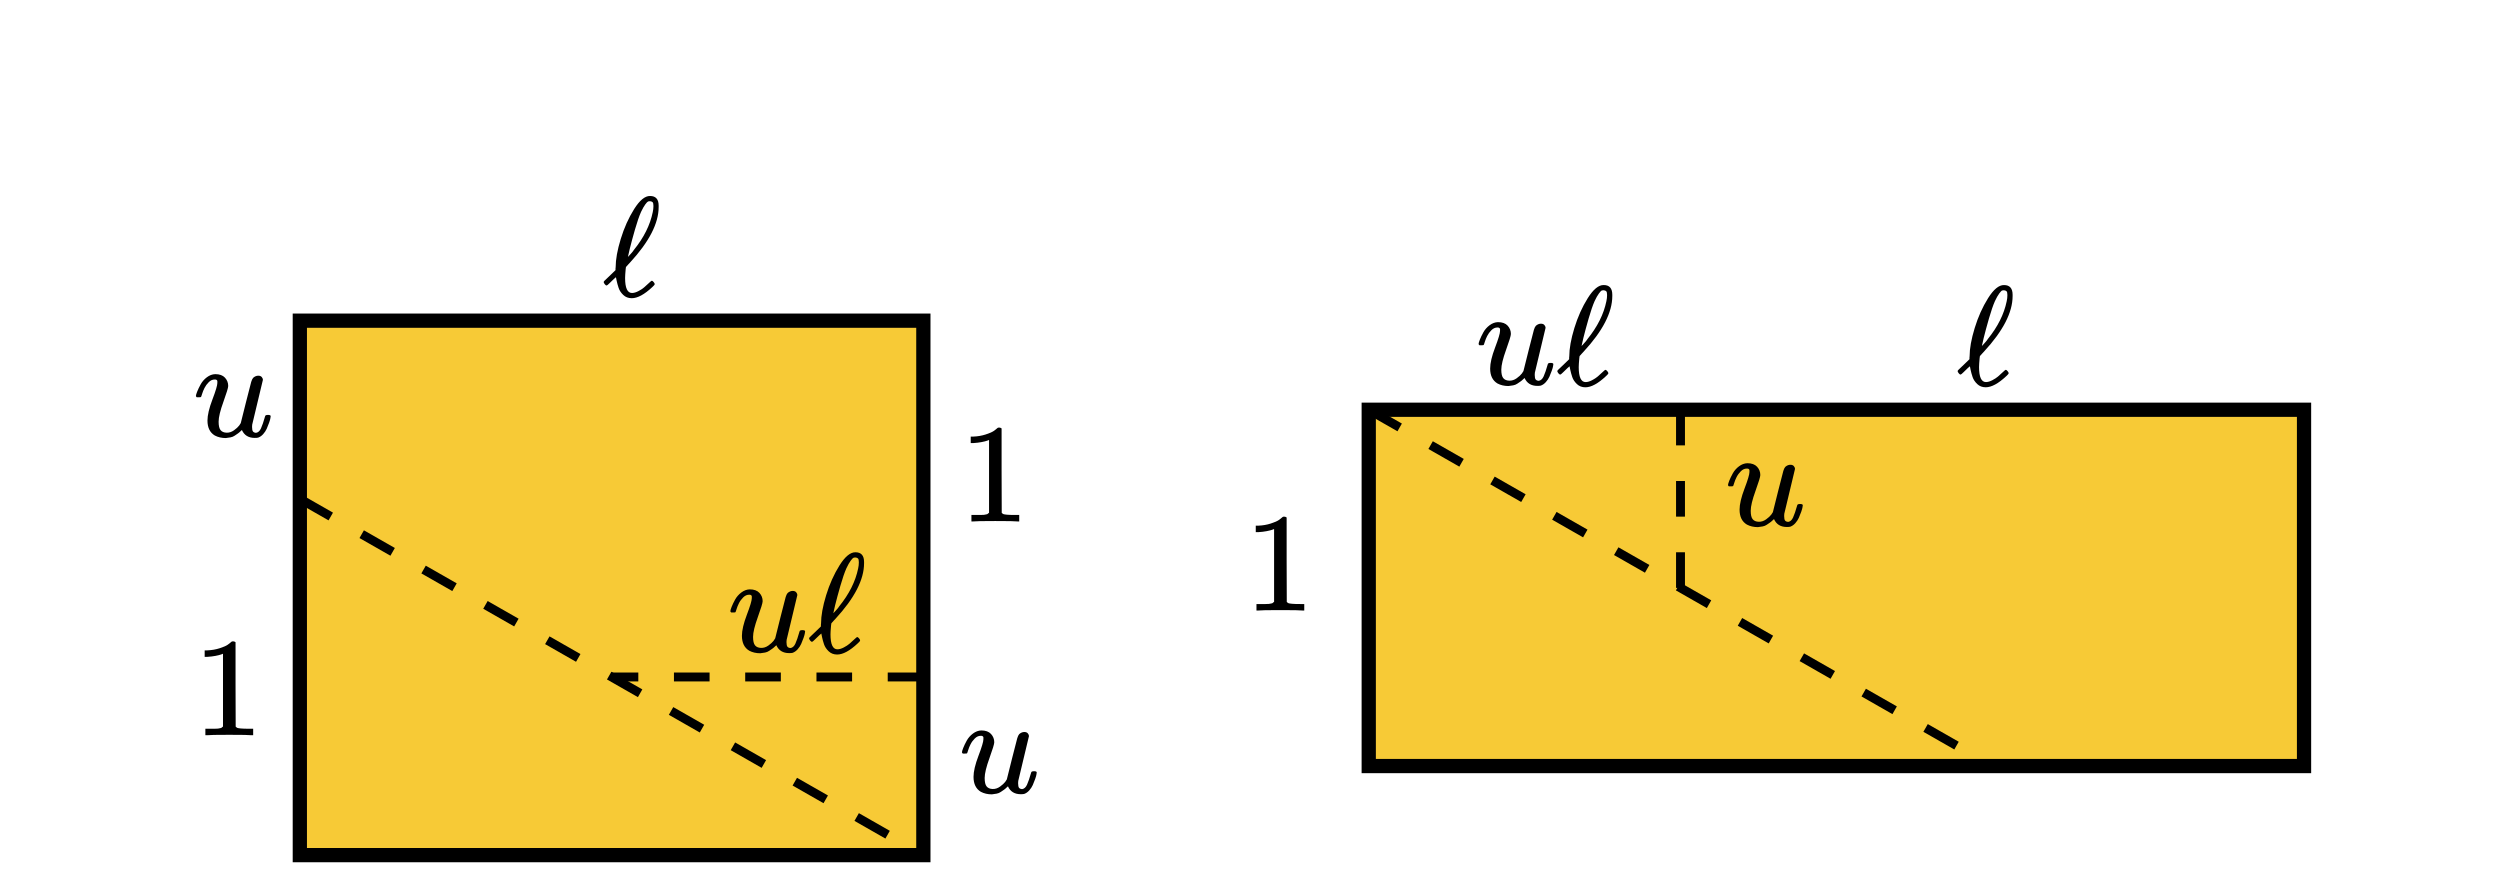
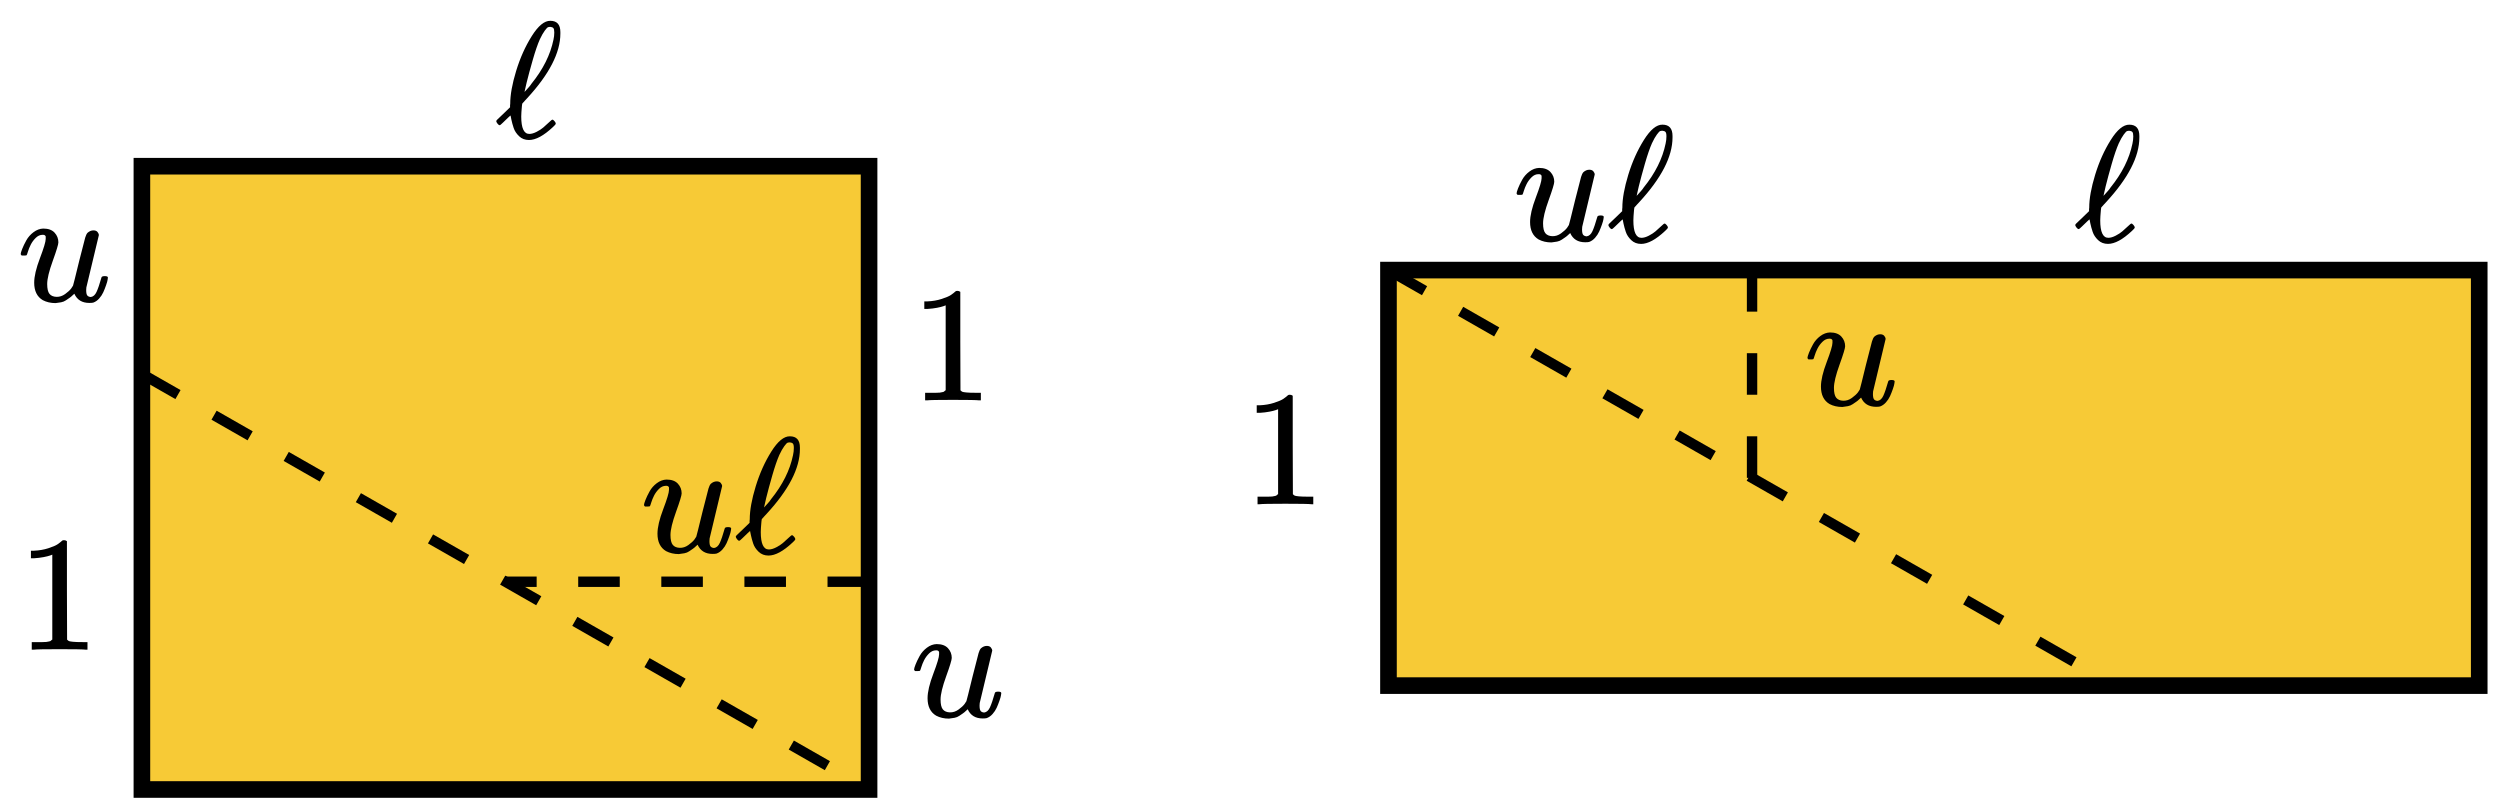
- <svg xmlns="http://www.w3.org/2000/svg" xmlns:xlink="http://www.w3.org/1999/xlink" version="1.1" viewBox="-1.683 -1.8 14.033 4.9">
+ <svg xmlns="http://www.w3.org/2000/svg" xmlns:xlink="http://www.w3.org/1999/xlink" version="1.1" viewBox="-0.683 -0.8 12.033 3.9">
  <g>
    <rect width="3.5" height="3" fill="#f7ca36" stroke-width="0.08" stroke="#000000" />
    <line x1="0" y1="1" x2="3.5" y2="3" stroke-dasharray="0.2" stroke-width="0.05" stroke="#000000" />
    <line x1="3.5" y1="2" x2="1.75" y2="2" stroke-dasharray="0.2" stroke-width="0.05" stroke="#000000" />
    <svg style="" width="0.453" height="0.359" role="img" focusable="false" viewBox="0 -442 572 453" y="0.3" x="-0.6">
      <defs>
        <path id="MJX-1-TEX-I-1D462" d="M21 287Q21 295 30 318T55 370T99 420T158 442Q204 442 227 417T250 358Q250 340 216 246T182 105Q182 62 196 45T238 27T291 44T328 78L339 95Q341 99 377 247Q407 367 413 387T427 416Q444 431 463 431Q480 431 488 421T496 402L420 84Q419 79 419 68Q419 43 426 35T447 26Q469 29 482 57T512 145Q514 153 532 153Q551 153 551 144Q550 139 549 130T540 98T523 55T498 17T462 -8Q454 -10 438 -10Q372 -10 347 46Q345 45 336 36T318 21T296 6T267 -6T233 -11Q189 -11 155 7Q103 38 103 113Q103 170 138 262T173 379Q173 380 173 381Q173 390 173 393T169 400T158 404H154Q131 404 112 385T82 344T65 302T57 280Q55 278 41 278H27Q21 284 21 287Z" />
      </defs>
      <g stroke="currentColor" fill="currentColor" stroke-width="0" transform="scale(1,-1)">
        <g data-mml-node="math">
          <g data-mml-node="mi">
            <use data-c="1D462" xlink:href="#MJX-1-TEX-I-1D462" />
          </g>
        </g>
      </g>
    </svg>
    <svg style="" width="0.396" height="0.527" role="img" focusable="false" viewBox="0 -666 500 666" y="1.8" x="-0.6">
      <defs>
        <path id="MJX-2-TEX-N-31" d="M213 578L200 573Q186 568 160 563T102 556H83V602H102Q149 604 189 617T245 641T273 663Q275 666 285 666Q294 666 302 660V361L303 61Q310 54 315 52T339 48T401 46H427V0H416Q395 3 257 3Q121 3 100 0H88V46H114Q136 46 152 46T177 47T193 50T201 52T207 57T213 61V578Z" />
      </defs>
      <g stroke="currentColor" fill="currentColor" stroke-width="0" transform="scale(1,-1)">
        <g data-mml-node="math">
          <g data-mml-node="mn">
            <use data-c="31" xlink:href="#MJX-2-TEX-N-31" />
          </g>
        </g>
      </g>
    </svg>
    <svg style="" width="0.33" height="0.574" role="img" focusable="false" viewBox="0 -705 417 725" y="-0.7" x="1.7">
      <defs>
        <path id="MJX-3-TEX-I-2113" d="M345 104T349 104T361 95T369 80T352 59Q268 -20 206 -20Q170 -20 146 3T113 53T99 104L94 129Q94 130 79 116T48 86T28 70Q22 70 15 79T7 94Q7 98 12 103T58 147L91 179V185Q91 186 91 191T92 200Q92 282 128 400T223 612T336 705Q397 705 397 636V627Q397 453 194 233Q185 223 180 218T174 211T171 208T165 201L163 186Q159 142 159 123Q159 17 208 17Q228 17 253 30T293 56T335 94Q345 104 349 104ZM360 634Q360 655 354 661T336 668Q328 668 322 666T302 645T272 592Q252 547 229 467T192 330L179 273Q179 272 186 280T204 300T221 322Q327 453 355 590Q360 612 360 634Z" />
      </defs>
      <g stroke="currentColor" fill="currentColor" stroke-width="0" transform="scale(1,-1)">
        <g data-mml-node="math">
          <g data-mml-node="mi">
            <use data-c="2113" xlink:href="#MJX-3-TEX-I-2113" />
          </g>
        </g>
      </g>
    </svg>
    <svg style="" width="0.783" height="0.574" role="img" focusable="false" viewBox="0 -705 989 725" y="1.3" x="2.4">
      <defs>
        <path id="MJX-4-TEX-I-1D462" d="M21 287Q21 295 30 318T55 370T99 420T158 442Q204 442 227 417T250 358Q250 340 216 246T182 105Q182 62 196 45T238 27T291 44T328 78L339 95Q341 99 377 247Q407 367 413 387T427 416Q444 431 463 431Q480 431 488 421T496 402L420 84Q419 79 419 68Q419 43 426 35T447 26Q469 29 482 57T512 145Q514 153 532 153Q551 153 551 144Q550 139 549 130T540 98T523 55T498 17T462 -8Q454 -10 438 -10Q372 -10 347 46Q345 45 336 36T318 21T296 6T267 -6T233 -11Q189 -11 155 7Q103 38 103 113Q103 170 138 262T173 379Q173 380 173 381Q173 390 173 393T169 400T158 404H154Q131 404 112 385T82 344T65 302T57 280Q55 278 41 278H27Q21 284 21 287Z" />
        <path id="MJX-4-TEX-I-2113" d="M345 104T349 104T361 95T369 80T352 59Q268 -20 206 -20Q170 -20 146 3T113 53T99 104L94 129Q94 130 79 116T48 86T28 70Q22 70 15 79T7 94Q7 98 12 103T58 147L91 179V185Q91 186 91 191T92 200Q92 282 128 400T223 612T336 705Q397 705 397 636V627Q397 453 194 233Q185 223 180 218T174 211T171 208T165 201L163 186Q159 142 159 123Q159 17 208 17Q228 17 253 30T293 56T335 94Q345 104 349 104ZM360 634Q360 655 354 661T336 668Q328 668 322 666T302 645T272 592Q252 547 229 467T192 330L179 273Q179 272 186 280T204 300T221 322Q327 453 355 590Q360 612 360 634Z" />
      </defs>
      <g stroke="currentColor" fill="currentColor" stroke-width="0" transform="scale(1,-1)">
        <g data-mml-node="math">
          <g data-mml-node="mi">
            <use data-c="1D462" xlink:href="#MJX-4-TEX-I-1D462" />
          </g>
          <g data-mml-node="mi" transform="translate(572,0)">
            <use data-c="2113" xlink:href="#MJX-4-TEX-I-2113" />
          </g>
        </g>
      </g>
    </svg>
    <svg style="" width="0.453" height="0.359" role="img" focusable="false" viewBox="0 -442 572 453" y="2.3" x="3.7">
      <defs>
        <path id="SvgjsPath1000" d="M21 287Q21 295 30 318T55 370T99 420T158 442Q204 442 227 417T250 358Q250 340 216 246T182 105Q182 62 196 45T238 27T291 44T328 78L339 95Q341 99 377 247Q407 367 413 387T427 416Q444 431 463 431Q480 431 488 421T496 402L420 84Q419 79 419 68Q419 43 426 35T447 26Q469 29 482 57T512 145Q514 153 532 153Q551 153 551 144Q550 139 549 130T540 98T523 55T498 17T462 -8Q454 -10 438 -10Q372 -10 347 46Q345 45 336 36T318 21T296 6T267 -6T233 -11Q189 -11 155 7Q103 38 103 113Q103 170 138 262T173 379Q173 380 173 381Q173 390 173 393T169 400T158 404H154Q131 404 112 385T82 344T65 302T57 280Q55 278 41 278H27Q21 284 21 287Z" />
      </defs>
      <g stroke="currentColor" fill="currentColor" stroke-width="0" transform="scale(1,-1)">
        <g data-mml-node="math">
          <g data-mml-node="mi">
            <use data-c="1D462" xlink:href="#MJX-1-TEX-I-1D462" />
          </g>
        </g>
      </g>
    </svg>
    <svg style="" width="0.396" height="0.527" role="img" focusable="false" viewBox="0 -666 500 666" y="0.6" x="3.7">
      <defs>
        <path id="SvgjsPath1001" d="M213 578L200 573Q186 568 160 563T102 556H83V602H102Q149 604 189 617T245 641T273 663Q275 666 285 666Q294 666 302 660V361L303 61Q310 54 315 52T339 48T401 46H427V0H416Q395 3 257 3Q121 3 100 0H88V46H114Q136 46 152 46T177 47T193 50T201 52T207 57T213 61V578Z" />
      </defs>
      <g stroke="currentColor" fill="currentColor" stroke-width="0" transform="scale(1,-1)">
        <g data-mml-node="math">
          <g data-mml-node="mn">
            <use data-c="31" xlink:href="#MJX-2-TEX-N-31" />
          </g>
        </g>
      </g>
    </svg>
  </g>
  <g transform="matrix(1,0,0,1,6,0.5)">
    <rect width="5.25" height="2" fill="#f7ca36" stroke-width="0.08" stroke="#000000" />
    <line x1="0" y1="0" x2="3.5" y2="2" stroke-dasharray="0.2" stroke-width="0.05" stroke="#000000" />
    <line x1="1.75" y1="0" x2="1.75" y2="1" stroke-dasharray="0.2" stroke-width="0.05" stroke="#000000" />
    <svg style="" width="0.453" height="0.359" role="img" focusable="false" viewBox="0 -442 572 453" y="0.3" x="2">
      <defs>
        <path id="SvgjsPath1002" d="M21 287Q21 295 30 318T55 370T99 420T158 442Q204 442 227 417T250 358Q250 340 216 246T182 105Q182 62 196 45T238 27T291 44T328 78L339 95Q341 99 377 247Q407 367 413 387T427 416Q444 431 463 431Q480 431 488 421T496 402L420 84Q419 79 419 68Q419 43 426 35T447 26Q469 29 482 57T512 145Q514 153 532 153Q551 153 551 144Q550 139 549 130T540 98T523 55T498 17T462 -8Q454 -10 438 -10Q372 -10 347 46Q345 45 336 36T318 21T296 6T267 -6T233 -11Q189 -11 155 7Q103 38 103 113Q103 170 138 262T173 379Q173 380 173 381Q173 390 173 393T169 400T158 404H154Q131 404 112 385T82 344T65 302T57 280Q55 278 41 278H27Q21 284 21 287Z" />
      </defs>
      <g stroke="currentColor" fill="currentColor" stroke-width="0" transform="scale(1,-1)">
        <g data-mml-node="math">
          <g data-mml-node="mi">
            <use data-c="1D462" xlink:href="#MJX-1-TEX-I-1D462" />
          </g>
        </g>
      </g>
    </svg>
    <svg style="" width="0.396" height="0.527" role="img" focusable="false" viewBox="0 -666 500 666" y="0.6" x="-0.7">
      <defs>
        <path id="SvgjsPath1003" d="M213 578L200 573Q186 568 160 563T102 556H83V602H102Q149 604 189 617T245 641T273 663Q275 666 285 666Q294 666 302 660V361L303 61Q310 54 315 52T339 48T401 46H427V0H416Q395 3 257 3Q121 3 100 0H88V46H114Q136 46 152 46T177 47T193 50T201 52T207 57T213 61V578Z" />
      </defs>
      <g stroke="currentColor" fill="currentColor" stroke-width="0" transform="scale(1,-1)">
        <g data-mml-node="math">
          <g data-mml-node="mn">
            <use data-c="31" xlink:href="#MJX-2-TEX-N-31" />
          </g>
        </g>
      </g>
    </svg>
    <svg style="" width="0.33" height="0.574" role="img" focusable="false" viewBox="0 -705 417 725" y="-0.7" x="3.3">
      <defs>
        <path id="SvgjsPath1004" d="M345 104T349 104T361 95T369 80T352 59Q268 -20 206 -20Q170 -20 146 3T113 53T99 104L94 129Q94 130 79 116T48 86T28 70Q22 70 15 79T7 94Q7 98 12 103T58 147L91 179V185Q91 186 91 191T92 200Q92 282 128 400T223 612T336 705Q397 705 397 636V627Q397 453 194 233Q185 223 180 218T174 211T171 208T165 201L163 186Q159 142 159 123Q159 17 208 17Q228 17 253 30T293 56T335 94Q345 104 349 104ZM360 634Q360 655 354 661T336 668Q328 668 322 666T302 645T272 592Q252 547 229 467T192 330L179 273Q179 272 186 280T204 300T221 322Q327 453 355 590Q360 612 360 634Z" />
      </defs>
      <g stroke="currentColor" fill="currentColor" stroke-width="0" transform="scale(1,-1)">
        <g data-mml-node="math">
          <g data-mml-node="mi">
            <use data-c="2113" xlink:href="#MJX-3-TEX-I-2113" />
          </g>
        </g>
      </g>
    </svg>
    <svg style="" width="0.783" height="0.574" role="img" focusable="false" viewBox="0 -705 989 725" y="-0.7" x="0.6">
      <defs>
        <path id="SvgjsPath1006" d="M21 287Q21 295 30 318T55 370T99 420T158 442Q204 442 227 417T250 358Q250 340 216 246T182 105Q182 62 196 45T238 27T291 44T328 78L339 95Q341 99 377 247Q407 367 413 387T427 416Q444 431 463 431Q480 431 488 421T496 402L420 84Q419 79 419 68Q419 43 426 35T447 26Q469 29 482 57T512 145Q514 153 532 153Q551 153 551 144Q550 139 549 130T540 98T523 55T498 17T462 -8Q454 -10 438 -10Q372 -10 347 46Q345 45 336 36T318 21T296 6T267 -6T233 -11Q189 -11 155 7Q103 38 103 113Q103 170 138 262T173 379Q173 380 173 381Q173 390 173 393T169 400T158 404H154Q131 404 112 385T82 344T65 302T57 280Q55 278 41 278H27Q21 284 21 287Z" />
        <path id="SvgjsPath1005" d="M345 104T349 104T361 95T369 80T352 59Q268 -20 206 -20Q170 -20 146 3T113 53T99 104L94 129Q94 130 79 116T48 86T28 70Q22 70 15 79T7 94Q7 98 12 103T58 147L91 179V185Q91 186 91 191T92 200Q92 282 128 400T223 612T336 705Q397 705 397 636V627Q397 453 194 233Q185 223 180 218T174 211T171 208T165 201L163 186Q159 142 159 123Q159 17 208 17Q228 17 253 30T293 56T335 94Q345 104 349 104ZM360 634Q360 655 354 661T336 668Q328 668 322 666T302 645T272 592Q252 547 229 467T192 330L179 273Q179 272 186 280T204 300T221 322Q327 453 355 590Q360 612 360 634Z" />
      </defs>
      <g stroke="currentColor" fill="currentColor" stroke-width="0" transform="scale(1,-1)">
        <g data-mml-node="math">
          <g data-mml-node="mi">
            <use data-c="1D462" xlink:href="#MJX-4-TEX-I-1D462" />
          </g>
          <g data-mml-node="mi" transform="translate(572,0)">
            <use data-c="2113" xlink:href="#MJX-4-TEX-I-2113" />
          </g>
        </g>
      </g>
    </svg>
  </g>
</svg>
